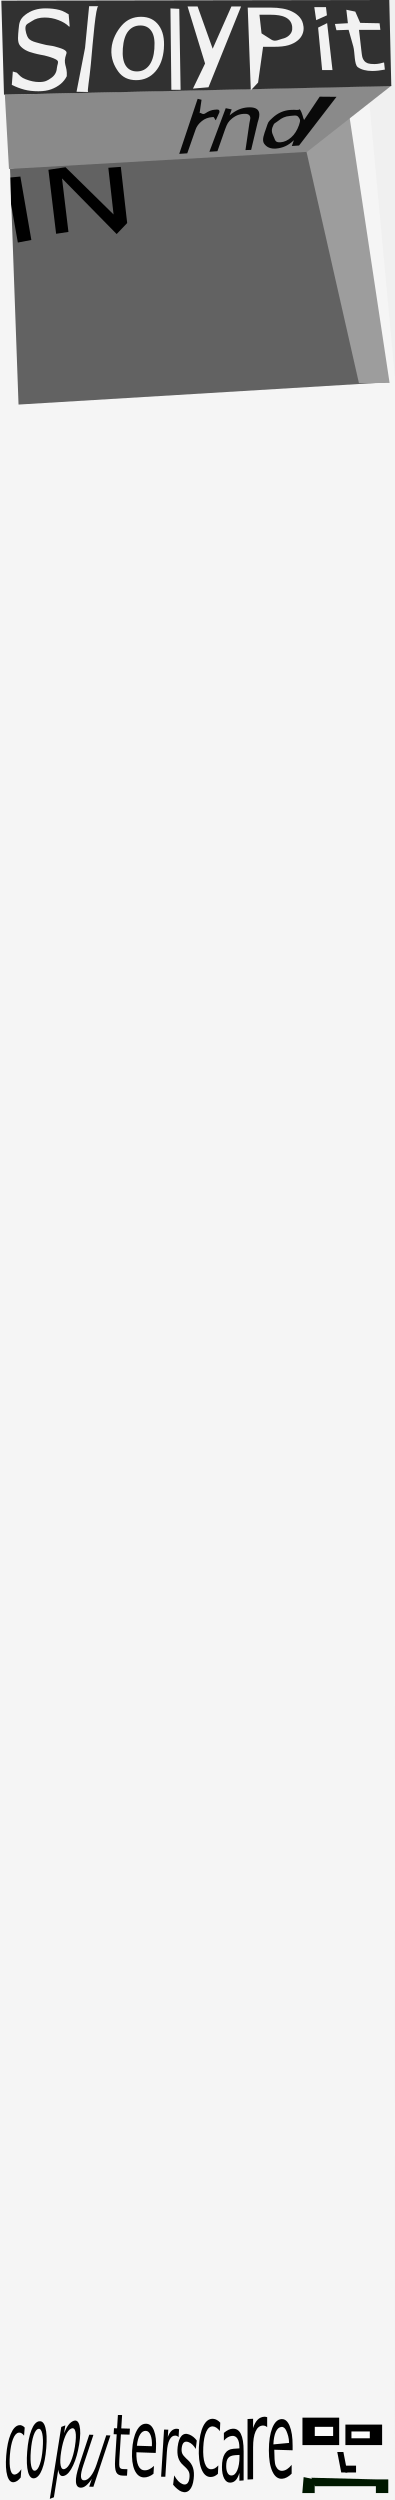
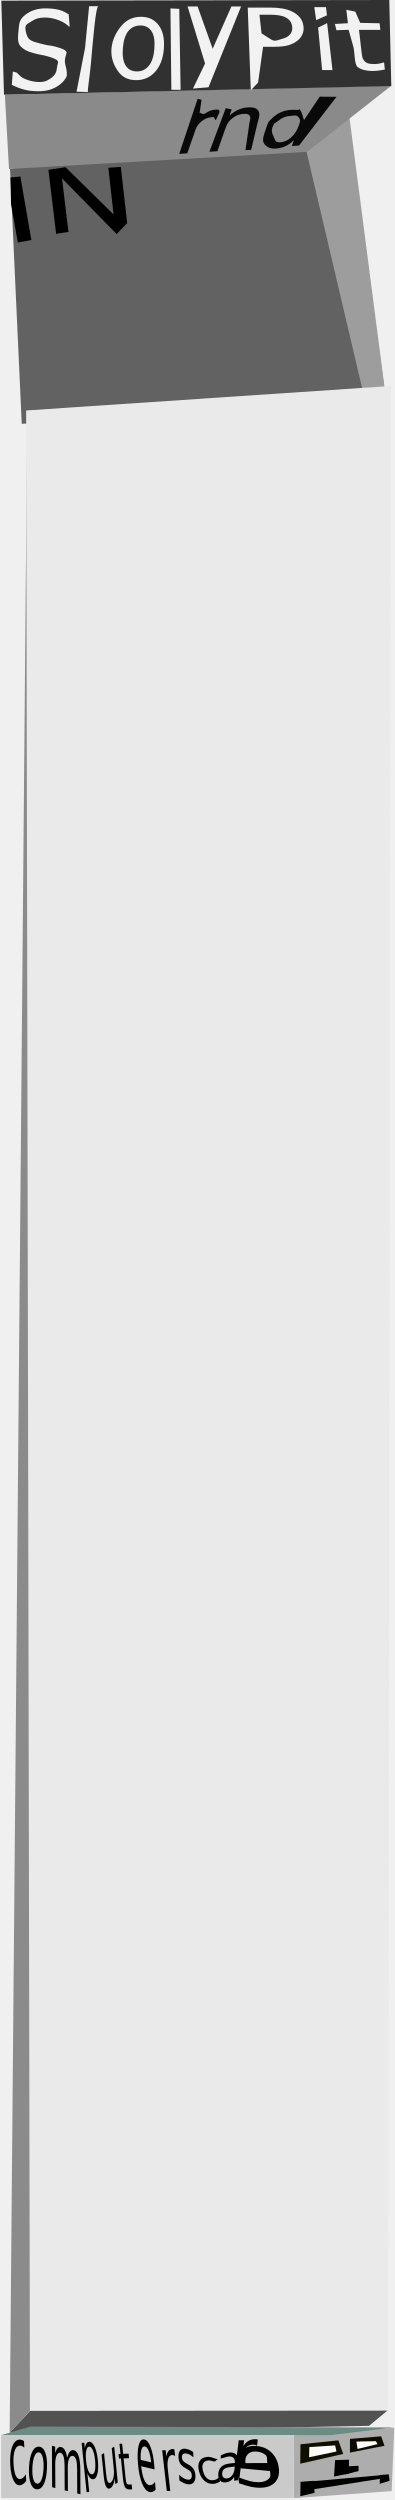
- <svg xmlns="http://www.w3.org/2000/svg" width="60" height="380" viewBox="0 0 15.875 100.542" version="1.1" id="svg6">
+ <svg xmlns="http://www.w3.org/2000/svg" width="60" height="380" viewBox="0 0 15.875 100.542" version="1.1" id="svg6" xml:space="preserve">
  <defs id="defs6" />
-   <path id="rect1" style="fill:#f5f5f5" d="M 0,0 14.181,0.075 14.83,3.885 15.9,15.363 15.875,100.542 H 0 Z" />
-   <g id="g7" transform="matrix(1.604187,-0.1241721,0,2.033365,-3.890299,-103.2993)">
-     <path d="m 3.045,98.997 -0.017,0.164 q -0.032,-0.038 -0.067,-0.054 -0.034,-0.018 -0.071,-0.014 -0.083,0.007 -0.14,0.12 -0.057,0.112 -0.077,0.307 -0.02,0.195 0.015,0.299 0.035,0.103 0.118,0.096 0.037,-0.003 0.075,-0.026 0.039,-0.024 0.079,-0.068 l -0.016,0.162 q -0.039,0.037 -0.08,0.058 -0.04,0.02 -0.083,0.024 -0.118,0.01 -0.172,-0.135 -0.054,-0.145 -0.028,-0.402 0.026,-0.261 0.111,-0.416 0.085,-0.156 0.207,-0.166 0.04,-0.003 0.075,0.011 0.036,0.013 0.068,0.043 z" style="font-style:normal;font-variant:normal;font-weight:normal;font-stretch:normal;font-size:2.822px;line-height:1.25;font-family:sans-serif;-inkscape-font-specification:'sans-serif, Normal';font-variant-ligatures:normal;font-variant-caps:normal;font-variant-numeric:normal;font-feature-settings:normal;text-align:start;letter-spacing:0px;word-spacing:0px;writing-mode:lr-tb;text-anchor:start;display:inline;fill:#000000;fill-opacity:1;stroke:none;stroke-width:0.127;enable-background:new" id="path1701" />
-     <path d="m 3.388,99.048 q -0.069,0.006 -0.12,0.12 -0.051,0.113 -0.07,0.304 -0.019,0.191 0.009,0.298 0.029,0.106 0.098,0.1 0.068,-0.006 0.119,-0.12 Q 3.476,99.636 3.495,99.446 3.514,99.257 3.485,99.15 3.456,99.042 3.388,99.048 Z m 0.015,-0.148 q 0.112,-0.01 0.16,0.133 0.049,0.143 0.022,0.405 -0.026,0.262 -0.105,0.417 -0.079,0.154 -0.19,0.164 -0.112,0.01 -0.161,-0.133 -0.048,-0.144 -0.022,-0.406 0.026,-0.263 0.105,-0.417 0.079,-0.154 0.191,-0.164 z" style="font-style:normal;font-variant:normal;font-weight:normal;font-stretch:normal;font-size:2.822px;line-height:1.25;font-family:sans-serif;-inkscape-font-specification:'sans-serif, Normal';font-variant-ligatures:normal;font-variant-caps:normal;font-variant-numeric:normal;font-feature-settings:normal;text-align:start;letter-spacing:0px;word-spacing:0px;writing-mode:lr-tb;text-anchor:start;display:inline;fill:#000000;fill-opacity:1;stroke:none;stroke-width:0.127;enable-background:new" id="path1703" />
-     <path d="m 3.886,99.885 -0.11,0.54 -0.102,0.025 0.287,-1.405 0.102,-0.025 -0.032,0.154 q 0.051,-0.099 0.108,-0.155 0.058,-0.057 0.126,-0.074 0.113,-0.029 0.153,0.101 0.041,0.129 -0.008,0.369 -0.049,0.24 -0.15,0.405 -0.1,0.165 -0.213,0.193 -0.068,0.017 -0.108,-0.014 -0.04,-0.032 -0.053,-0.115 z m 0.419,-0.442 q 0.038,-0.184 0.013,-0.277 -0.024,-0.094 -0.105,-0.074 -0.081,0.02 -0.149,0.137 -0.067,0.116 -0.105,0.301 -0.038,0.185 -0.013,0.278 0.025,0.093 0.106,0.073 0.081,-0.02 0.148,-0.136 0.068,-0.117 0.106,-0.302 z" style="font-style:normal;font-variant:normal;font-weight:normal;font-stretch:normal;font-size:2.822px;line-height:1.25;font-family:sans-serif;-inkscape-font-specification:'sans-serif, Normal';font-variant-ligatures:normal;font-variant-caps:normal;font-variant-numeric:normal;font-feature-settings:normal;text-align:start;letter-spacing:0px;word-spacing:0px;writing-mode:lr-tb;text-anchor:start;display:inline;fill:#000000;fill-opacity:1;stroke:none;stroke-width:0.133;enable-background:new" id="path1707" />
-     <path d="M 4.405,99.84 4.663,99.241 4.767,99.251 4.511,99.843 q -0.061,0.14 -0.056,0.214 0.005,0.073 0.075,0.079 0.084,0.008 0.169,-0.072 0.085,-0.08 0.148,-0.224 l 0.242,-0.561 0.104,0.01 -0.427,0.989 -0.104,-0.009 0.066,-0.152 q -0.077,0.087 -0.146,0.126 -0.068,0.039 -0.134,0.033 -0.109,-0.01 -0.119,-0.121 -0.011,-0.111 0.078,-0.315 z" style="font-style:normal;font-variant:normal;font-weight:normal;font-stretch:normal;font-size:2.822px;line-height:1.25;font-family:sans-serif;-inkscape-font-specification:'sans-serif, Normal';font-variant-ligatures:normal;font-variant-caps:normal;font-variant-numeric:normal;font-feature-settings:normal;text-align:start;letter-spacing:0px;word-spacing:0px;writing-mode:lr-tb;text-anchor:start;display:inline;fill:#000000;fill-opacity:1;stroke:none;stroke-width:0.138;enable-background:new" id="path1709" />
-     <path d="m 5.486,98.903 -0.021,0.263 0.217,0.018 -0.009,0.118 -0.217,-0.018 -0.04,0.503 q -0.009,0.113 0.01,0.147 0.019,0.034 0.085,0.039 l 0.108,0.009 -0.01,0.128 -0.108,-0.008 q -0.122,-0.009 -0.163,-0.079 -0.041,-0.07 -0.027,-0.244 l 0.04,-0.503 -0.077,-0.007 0.009,-0.118 0.077,0.007 0.021,-0.263 z" style="font-style:normal;font-variant:normal;font-weight:normal;font-stretch:normal;font-size:2.822px;line-height:1.25;font-family:sans-serif;-inkscape-font-specification:'sans-serif, Normal';font-variant-ligatures:normal;font-variant-caps:normal;font-variant-numeric:normal;font-feature-settings:normal;text-align:start;letter-spacing:0px;word-spacing:0px;writing-mode:lr-tb;text-anchor:start;display:inline;fill:#000000;fill-opacity:1;stroke:none;stroke-width:0.133;enable-background:new" id="path1711" />
-     <path d="m 6.335,99.623 -0.006,0.081 -0.484,-0.043 q -0.006,0.171 0.046,0.266 0.052,0.094 0.157,0.103 0.061,0.006 0.119,-0.013 0.059,-0.018 0.118,-0.06 l -0.012,0.156 q -0.059,0.033 -0.12,0.047 -0.061,0.015 -0.122,0.01 -0.153,-0.014 -0.233,-0.162 -0.079,-0.148 -0.061,-0.387 0.018,-0.247 0.114,-0.384 0.096,-0.138 0.24,-0.125 0.129,0.011 0.195,0.149 0.066,0.137 0.049,0.362 z M 6.233,99.565 q 0.009,-0.136 -0.033,-0.221 -0.041,-0.085 -0.119,-0.092 -0.088,-0.008 -0.147,0.066 -0.058,0.073 -0.077,0.215 z" style="font-style:normal;font-variant:normal;font-weight:normal;font-stretch:normal;font-size:2.822px;line-height:1.25;font-family:sans-serif;-inkscape-font-specification:'sans-serif, Normal';font-variant-ligatures:normal;font-variant-caps:normal;font-variant-numeric:normal;font-feature-settings:normal;text-align:start;letter-spacing:0px;word-spacing:0px;writing-mode:lr-tb;text-anchor:start;display:inline;fill:#000000;fill-opacity:1;stroke:none;stroke-width:0.138;enable-background:new" id="path1713" />
-     <path d="m 6.902,99.427 q -0.017,-0.016 -0.037,-0.025 -0.02,-0.009 -0.045,-0.011 -0.089,-0.008 -0.144,0.073 -0.054,0.08 -0.067,0.237 l -0.039,0.489 -0.106,-0.008 0.074,-0.927 0.106,0.008 -0.012,0.144 q 0.04,-0.082 0.096,-0.118 0.057,-0.037 0.133,-0.031 0.011,9.55e-4 0.024,0.005 0.013,0.004 0.029,0.008 z" style="font-style:normal;font-variant:normal;font-weight:normal;font-stretch:normal;font-size:2.822px;line-height:1.25;font-family:sans-serif;-inkscape-font-specification:'sans-serif, Normal';font-variant-ligatures:normal;font-variant-caps:normal;font-variant-numeric:normal;font-feature-settings:normal;text-align:start;letter-spacing:0px;word-spacing:0px;writing-mode:lr-tb;text-anchor:start;display:inline;fill:#000000;fill-opacity:1;stroke:none;stroke-width:0.133;enable-background:new" id="path1715" />
-     <path d="m 7.358,99.52 -0.025,0.167 q -0.038,-0.054 -0.082,-0.09 -0.044,-0.036 -0.094,-0.055 -0.076,-0.028 -0.121,-0.002 -0.044,0.026 -0.056,0.107 -0.009,0.061 0.013,0.107 0.022,0.044 0.1,0.106 l 0.033,0.026 q 0.104,0.08 0.138,0.171 0.036,0.09 0.016,0.221 -0.022,0.149 -0.104,0.211 -0.082,0.062 -0.202,0.018 -0.05,-0.018 -0.102,-0.056 -0.052,-0.036 -0.107,-0.092 l 0.027,-0.182 q 0.049,0.071 0.101,0.118 0.052,0.045 0.106,0.065 0.073,0.027 0.118,-0.002 0.045,-0.029 0.057,-0.106 0.011,-0.072 -0.012,-0.12 -0.022,-0.048 -0.113,-0.119 l -0.034,-0.027 q -0.09,-0.069 -0.122,-0.156 -0.032,-0.087 -0.014,-0.212 0.022,-0.151 0.097,-0.211 0.075,-0.059 0.19,-0.017 0.057,0.021 0.105,0.054 0.048,0.033 0.086,0.077 z" style="font-style:normal;font-variant:normal;font-weight:normal;font-stretch:normal;font-size:2.822px;line-height:1.25;font-family:sans-serif;-inkscape-font-specification:'sans-serif, Normal';font-variant-ligatures:normal;font-variant-caps:normal;font-variant-numeric:normal;font-feature-settings:normal;text-align:start;letter-spacing:0px;word-spacing:0px;writing-mode:lr-tb;text-anchor:start;display:inline;fill:#000000;fill-opacity:1;stroke:none;stroke-width:0.144;enable-background:new" id="path1717" />
-     <path d="m 7.947,99.202 -0.01,0.168 q -0.042,-0.047 -0.086,-0.072 -0.043,-0.026 -0.089,-0.031 -0.103,-0.012 -0.166,0.094 -0.063,0.104 -0.075,0.304 -0.012,0.2 0.038,0.318 0.05,0.117 0.153,0.128 0.046,0.004 0.092,-0.01 0.047,-0.017 0.094,-0.054 l -0.01,0.166 q -0.046,0.03 -0.095,0.043 -0.048,0.012 -0.101,0.007 -0.145,-0.016 -0.221,-0.18 -0.076,-0.165 -0.06,-0.428 0.016,-0.268 0.111,-0.411 0.096,-0.144 0.246,-0.127 0.049,0.005 0.094,0.028 0.045,0.022 0.087,0.061 z" style="font-style:normal;font-variant:normal;font-weight:normal;font-stretch:normal;font-size:2.822px;line-height:1.25;font-family:sans-serif;-inkscape-font-specification:'sans-serif, Normal';font-variant-ligatures:normal;font-variant-caps:normal;font-variant-numeric:normal;font-feature-settings:normal;text-align:start;letter-spacing:0px;word-spacing:0px;writing-mode:lr-tb;text-anchor:start;display:inline;fill:#000000;fill-opacity:1;stroke:none;stroke-width:0.144;enable-background:new" id="path1719" />
-     <path d="m 8.322,99.87 q -0.128,-9.69e-4 -0.177,0.045 -0.049,0.046 -0.049,0.157 -4.47e-5,0.089 0.037,0.142 0.037,0.052 0.101,0.052 0.088,6.7e-4 0.141,-0.097 0.053,-0.098 0.054,-0.261 l 1.85e-5,-0.037 z m 0.211,-0.067 -4.372e-4,0.579 -0.106,-2.3e-4 1.21e-4,-0.154 q -0.036,0.092 -0.09,0.136 -0.054,0.043 -0.132,0.042 -0.099,-8.4e-4 -0.157,-0.088 -0.058,-0.088 -0.058,-0.235 1.089e-4,-0.171 0.072,-0.257 0.073,-0.086 0.217,-0.085 l 0.148,0.001 1.16e-5,-0.016 q 9.14e-5,-0.115 -0.048,-0.178 -0.048,-0.064 -0.134,-0.064 -0.055,-5.99e-4 -0.107,0.02 -0.052,0.02 -0.1,0.062 l 1.201e-4,-0.154 q 0.058,-0.035 0.112,-0.052 0.055,-0.018 0.106,-0.017 0.139,0.001 0.208,0.116 0.069,0.115 0.069,0.346 z" style="font-style:normal;font-variant:normal;font-weight:normal;font-stretch:normal;font-size:2.822px;line-height:1.25;font-family:sans-serif;-inkscape-font-specification:'sans-serif, Normal';font-variant-ligatures:normal;font-variant-caps:normal;font-variant-numeric:normal;font-feature-settings:normal;text-align:start;letter-spacing:0px;word-spacing:0px;writing-mode:lr-tb;text-anchor:start;display:inline;fill:#000000;fill-opacity:1;stroke:none;stroke-width:0.138;enable-background:new" id="path1721" />
-     <path d="m 9.123,99.366 q -0.023,-0.02 -0.051,-0.029 -0.027,-0.01 -0.06,-0.011 -0.117,-0.002 -0.18,0.106 -0.062,0.107 -0.062,0.31 l 1.842e-4,0.631 -0.139,-0.002 -3.197e-4,-1.197 0.139,0.003 6.74e-5,0.186 q 0.044,-0.108 0.113,-0.159 0.07,-0.052 0.17,-0.05 0.014,3.6e-4 0.032,0.004 0.017,0.003 0.038,0.009 z" style="font-style:normal;font-variant:normal;font-weight:normal;font-stretch:normal;font-size:2.822px;line-height:1.25;font-family:sans-serif;-inkscape-font-specification:'sans-serif, Normal';font-variant-ligatures:normal;font-variant-caps:normal;font-variant-numeric:normal;font-feature-settings:normal;text-align:start;letter-spacing:0px;word-spacing:0px;writing-mode:lr-tb;text-anchor:start;display:inline;fill:#000000;fill-opacity:1;stroke:none;stroke-width:0.172;enable-background:new" id="path1723" />
-     <path d="m 9.761,99.77 -5.85e-5,0.091 -0.46,-0.039 c 0.005,0.127 0.001,0.262 0.04,0.329 0.039,0.067 0.094,0.1 0.164,0.1 0.041,9e-5 0.08,-0.008 0.118,-0.026 0.038,-0.017 0.076,-0.043 0.114,-0.078 l -1.206e-4,0.175 c -0.038,0.028 -0.077,0.05 -0.117,0.064 -0.04,0.015 -0.08,0.022 -0.121,0.022 -0.103,-6.7e-4 -0.184,-0.053 -0.244,-0.157 -0.06,-0.105 -0.089,-0.246 -0.089,-0.424 1.257e-4,-0.184 0.029,-0.33 0.085,-0.438 0.057,-0.108 0.134,-0.163 0.23,-0.162 0.086,1.4e-4 0.155,0.049 0.205,0.147 0.05,0.097 0.076,0.23 0.075,0.397 z m -0.089,-0.06 c -7.066e-4,-0.101 -0.034,-0.176 -0.065,-0.237 -0.031,-0.06 -0.073,-0.091 -0.125,-0.091 -0.059,-5.26e-4 -0.106,0.029 -0.142,0.087 -0.035,0.058 -0.056,0.14 -0.061,0.246 z" style="font-style:normal;font-variant:normal;font-weight:normal;font-stretch:normal;font-size:2.822px;line-height:1.25;font-family:sans-serif;-inkscape-font-specification:'sans-serif, Normal';font-variant-ligatures:normal;font-variant-caps:normal;font-variant-numeric:normal;font-feature-settings:normal;text-align:start;letter-spacing:0px;word-spacing:0px;writing-mode:lr-tb;text-anchor:start;display:inline;fill:#000000;fill-opacity:1;stroke:none;stroke-width:0.146;enable-background:new" id="path1725" />
-   </g>
-   <g id="g8072" transform="matrix(0.1847694,0,0,0.2061929,9.949105,95.58714)" style="display:inline;enable-background:new">
-     <g style="display:inline" id="layer4" />
-     <path id="rect5872" d="m 11.987,7.968 h 7.992 v 5.352 h -7.992 z" style="opacity:1;fill:#000000;fill-opacity:1;stroke:#000000;stroke-width:0;stroke-miterlimit:4;stroke-dasharray:none;stroke-opacity:1" />
-     <path id="rect5874" d="m 14.667,9.76 h 3.996 v 1.784 h -3.996 z" style="opacity:1;fill:#ffffff;fill-opacity:0.986;stroke:#000000;stroke-width:0;stroke-miterlimit:4;stroke-dasharray:none;stroke-opacity:1" />
-     <path id="rect5878" d="m -29.324,9.323 h 7.99 v 3.996 h -7.99 z" style="opacity:1;fill:#000000;fill-opacity:1;stroke:#000000;stroke-width:0;stroke-miterlimit:4;stroke-dasharray:none;stroke-opacity:1" transform="scale(-1,1)" />
-     <path id="rect5880" d="m -26.644,10.662 h 3.995 v 1.332 h -3.995 z" style="opacity:1;fill:#ffffff;fill-opacity:0.986;stroke:#000000;stroke-width:0;stroke-miterlimit:4;stroke-dasharray:none;stroke-opacity:1" transform="scale(-1,1)" />
-     <path id="rect5882" d="m 19.563,14.667 h 1.332 l 0.865,3.996 h -1.332 z" style="opacity:1;fill:#000000;fill-opacity:1;stroke:#000000;stroke-width:0;stroke-miterlimit:4;stroke-dasharray:none;stroke-opacity:1" />
-     <path id="rect5884" d="m 21.327,17.331 h 2.324 v 1.332 h -2.324 z" style="opacity:1;fill:#000000;fill-opacity:1;stroke:#000000;stroke-width:0;stroke-miterlimit:4;stroke-dasharray:none;stroke-opacity:1" />
-     <path id="rect5886" d="m 12.243,19.559 2.408,0.452 v 2.664 h -2.696 z" style="opacity:1;fill:#001800;fill-opacity:1;stroke:#000000;stroke-width:0;stroke-miterlimit:4;stroke-dasharray:none;stroke-opacity:1" />
-     <path id="rect5888" d="m 27.97,20.011 h 2.696 v 2.664 h -2.696 z" style="opacity:1;fill:#001800;fill-opacity:1;stroke:#000000;stroke-width:0;stroke-miterlimit:4;stroke-dasharray:none;stroke-opacity:1" />
-     <path id="rect5890" d="m 13.931,19.688 14.072,0.323 v 1.332 H 14.651 Z" style="opacity:1;fill:#001800;fill-opacity:1;stroke:#000000;stroke-width:0;stroke-miterlimit:4;stroke-dasharray:none;stroke-opacity:1" />
-   </g>
-   <g aria-label="IN" transform="matrix(3.243667,-0.07035358,0.2159122,0.6238606,-66.87924,-176.2002)" style="font-style:normal;font-weight:normal;font-size:3.048px;line-height:1.25;font-family:sans-serif;letter-spacing:0px;word-spacing:0px;display:inline;fill:#000000;fill-opacity:1;stroke:none;stroke-width:0.076;enable-background:new" id="text1629">
+   <g aria-label="IN" transform="matrix(3.243667,-0.07035358,0.2159122,0.6238606,-66.87925,-176.2002)" style="font-style:normal;font-weight:normal;font-size:3.048px;line-height:1.25;font-family:sans-serif;letter-spacing:0px;word-spacing:0px;display:inline;fill:#000000;fill-opacity:1;stroke:none;stroke-width:0.076;enable-background:new" id="text1629">
    <g id="layer2" transform="matrix(0.6190708,0.06981343,-0.1411313,2.120227,1.685932,278.8614)">
-       <path style="fill:#626262;fill-opacity:1;stroke:none;stroke-width:0.16;stroke-linecap:round;stroke-linejoin:miter;stroke-dasharray:none;stroke-opacity:1" d="M 0.793,6.856 0.962,13.971 8.257,13.302 7.483,5.145 Z" id="path2" />
-       <path style="fill:#9d9d9d;fill-opacity:1;stroke:none;stroke-width:0.16;stroke-linecap:round;stroke-linejoin:miter;stroke-dasharray:none;stroke-opacity:1" d="m 7.525,5.126 -0.878,0.953 1.082,7.247 0.609,-0.008 z" id="path3" />
+       <path style="fill:#626262;fill-opacity:1;stroke:none;stroke-width:0.16;stroke-linecap:round;stroke-linejoin:miter;stroke-dasharray:none;stroke-opacity:1" d="M 0.793,6.856 1.026,14.552 8.27,13.884 7.483,5.145 Z" id="path2" />
+       <path style="fill:#9d9d9d;fill-opacity:1;stroke:none;stroke-width:0.16;stroke-linecap:round;stroke-linejoin:miter;stroke-dasharray:none;stroke-opacity:1" d="m 7.525,5.126 -0.878,0.953 1.197,7.732 0.424,-0.008 z" id="path3" />
      <path style="fill:#8a8a8a;fill-opacity:1;stroke:none;stroke-width:0.189;stroke-linecap:round;stroke-linejoin:miter;stroke-dasharray:none;stroke-opacity:1" d="M 6.698,6.345 0.772,6.862 0.69,4.621 8.379,4.341 Z" id="path4" />
      <path style="fill:#313131;fill-opacity:1;stroke:none;stroke-width:0.14;stroke-linecap:round" d="M 0.62,1.782 0.673,4.619 8.372,4.359 8.332,1.762 Z" id="path9" />
    </g>
    <g id="g4" transform="matrix(0.9737655,-0.8056581,-0.06078018,1.833243,17.27195,-238.3471)">
      <path d="m 1.59,292.017 0.053,-0.905 0.131,0.033 0,2.222 H 1.592 Z" style="font-style:normal;font-weight:normal;font-size:3.048px;line-height:1.25;font-family:sans-serif;letter-spacing:0px;word-spacing:0px;display:inline;fill:#000000;fill-opacity:1;stroke:none;stroke-width:0.059;enable-background:new" id="path1635" />
      <path d="m 2.155,291.098 0.229,0.024 0.52,1.914 0.037,-1.618 0.165,0.051 -0.044,1.946 -0.162,0.305 -0.587,-2.242 -0.037,1.857 -0.165,-0.017 z" style="stroke-width:0.057" id="path1637" />
    </g>
  </g>
+   <g id="g1" transform="matrix(0.06267956,0,0,0.4277484,3.636725,15.99724)" style="font-style:normal;font-weight:normal;font-size:3.048px;line-height:1.25;font-family:sans-serif;letter-spacing:0px;word-spacing:0px;display:inline;fill:#000000;fill-opacity:1;stroke:none;stroke-width:0.076;enable-background:new">
+     <path id="side-1" d="m 190.782,189.219 -12.048,1.459 -230.583,0.638 39.703,-6.144 z" fill="#9d9d9d" stroke="none" style="fill:#525252;fill-opacity:1" />
+     <path id="side-2" d="M -40.522,1.226 167.509,-0.683 -38.061,189.176 -51.816,191.317 Z" fill="#8b8b8b" stroke="none" />
+     <path id="top" d="M -41.24,1.194 192.805,-1.109 190.914,189.248 -38.806,189.272 Z" fill="#c5c5c5" stroke="none" style="fill:#eaeaea;fill-opacity:1" />
+   </g>
  <g id="g6" transform="matrix(1.720701,0,0,1.984372,-0.3874218,-0.82649)" style="fill:#f2f2f2">
    <path d="m 1.786,1.961 c -0.036,0.062 -0.084,0.114 -0.143,0.157 -0.065,0.046 -0.14,0.083 -0.224,0.109 -0.083,0.026 -0.182,0.039 -0.297,0.039 -0.123,0 -0.233,-0.011 -0.33,-0.033 -0.096,-0.022 -0.193,-0.054 -0.291,-0.097 l 0.024,-0.27 0.093,0.023 c 0.08,0.068 0.098,0.097 0.208,0.134 0.11,0.037 0.215,0.056 0.314,0.056 0.141,0 0.196,-0.03 0.278,-0.08 C 1.502,1.95 1.547,1.883 1.554,1.799 1.561,1.727 1.603,1.679 1.568,1.645 1.535,1.611 1.424,1.58 1.35,1.561 1.294,1.546 1.233,1.534 1.166,1.525 1.101,1.516 1.087,1.508 1.014,1.494 0.865,1.463 0.757,1.411 0.69,1.338 0.624,1.264 0.649,1.13 0.66,1.011 0.672,0.876 0.689,0.803 0.817,0.716 0.946,0.629 1.103,0.586 1.289,0.586 c 0.12,0 0.229,0.011 0.328,0.033 0.098,0.022 0.138,0.055 0.213,0.087 l 0.024,0.248 H 1.837 C 1.776,0.901 1.695,0.858 1.591,0.824 c -0.103,-0.035 -0.209,-0.052 -0.32,-0.052 -0.122,0 -0.222,0.024 -0.3,0.072 -0.078,0.048 -0.144,0.054 -0.151,0.129 -0.006,0.067 0.032,0.176 0.066,0.215 0.033,0.038 0.095,0.068 0.186,0.088 0.048,0.01 0.143,0.037 0.232,0.052 0.089,0.015 0.137,0.015 0.199,0.03 0.124,0.032 0.306,0.067 0.274,0.145 -0.093,0.225 0.026,0.235 0.009,0.458 z M 2.286,2.281 2.014,2.276 2.213,1.387 2.308,0.542 h 0.216 c -0.061,0 -0.123,0.667 -0.176,1.179 -0.03,0.294 -0.091,0.559 -0.062,0.559 z M 4.056,1.399 C 4.038,1.598 3.971,1.754 3.854,1.869 3.737,1.983 3.588,2.041 3.408,2.041 c -0.181,0 -0.32,-0.057 -0.417,-0.172 C 2.895,1.754 2.813,1.604 2.83,1.406 2.848,1.208 2.957,1.045 3.073,0.93 3.191,0.815 3.34,0.757 3.521,0.757 c 0.18,0 0.318,0.058 0.415,0.173 0.097,0.115 0.137,0.271 0.119,0.469 z m -0.223,0 C 3.847,1.242 3.825,1.125 3.766,1.049 3.708,0.972 3.621,0.933 3.506,0.933 c -0.117,0 -0.211,0.038 -0.283,0.115 -0.071,0.076 -0.113,0.193 -0.127,0.351 -0.013,0.152 0.009,0.268 0.067,0.347 0.058,0.078 0.145,0.118 0.262,0.118 0.115,0 0.208,-0.039 0.28,-0.116 0.073,-0.078 0.116,-0.195 0.129,-0.348 z M 4.446,2.236 H 4.23 l -0.021,-1.649 0.206,0.009 z M 5.86,0.547 5.098,2.185 4.735,2.212 5.018,1.704 4.609,0.547 h 0.234 L 5.196,1.404 5.634,0.547 Z" id="text2" style="font-size:2.35px;text-anchor:middle;fill:#f2f2f2;stroke-width:0.974" aria-label="Sloly" />
    <g id="g9" style="fill:#f2f2f2">
      <path d="m 7.319,0.953 c 0.007,0.056 -8.282e-4,0.108 -0.025,0.157 -0.023,0.048 -0.059,0.089 -0.107,0.124 -0.06,0.044 -0.134,0.077 -0.221,0.099 -0.087,0.022 -0.2,0.032 -0.337,0.032 H 6.374 L 6.257,2.09 6.087,2.247 6.015,0.57 h 0.52 c 0.115,0 0.213,0.007 0.295,0.02 0.081,0.012 0.155,0.032 0.22,0.06 0.077,0.032 0.139,0.073 0.184,0.121 0.047,0.048 0.075,0.109 0.084,0.183 z m -0.265,0.004 C 7.048,0.913 7.032,0.875 7.005,0.843 6.977,0.811 6.939,0.784 6.889,0.764 6.845,0.746 6.796,0.734 6.742,0.727 6.689,0.719 6.622,0.715 6.541,0.715 H 6.289 l 0.049,0.378 0.232,0.128 c 0.089,0.049 0.186,-0.006 0.249,-0.018 0.063,-0.012 0.112,-0.032 0.149,-0.059 0.037,-0.027 0.061,-0.056 0.074,-0.086 0.013,-0.03 0.017,-0.064 0.012,-0.101 z m 0.812,-0.23 -0.251,0.098 -0.044,-0.264 h 0.273 z m 0.13,1.109 h -0.242 l -0.094,-0.86 0.211,-0.091 z m 1.224,-0.009 c -0.044,0.008 -0.093,0.014 -0.147,0.02 -0.053,0.005 -0.1,0.008 -0.142,0.008 -0.147,0 -0.262,-0.026 -0.345,-0.078 -0.083,-0.052 -0.066,-0.303 -0.103,-0.417 l -0.11,-0.339 -0.285,0.008 -0.035,-0.127 0.303,-0.015 -0.036,-0.273 0.209,0.038 0.115,0.228 0.453,0.008 0.018,0.134 h -0.499 l 0.057,0.433 c 0.006,0.05 0.013,0.089 0.02,0.117 0.007,0.028 0.023,0.054 0.046,0.078 0.022,0.023 0.05,0.039 0.084,0.05 0.035,0.01 0.086,0.015 0.154,0.015 0.039,0 0.08,-0.004 0.122,-0.011 0.042,-0.008 0.072,-0.014 0.09,-0.02 h 0.013 z" id="text3" style="font-size:2.35px;text-anchor:middle;stroke-width:0.912;fill:#f2f2f2" aria-label="Pit" />
    </g>
  </g>
  <path d="m 7.949,3.974 0.156,0.038 -0.078,0.542 c 0.045,-0.058 0.107,0.09 0.233,0.003 0.127,-0.089 0.254,-0.137 0.382,-0.146 0.006,-4.127e-4 0.016,-5.992e-4 0.03,-4.614e-4 0.014,-2e-7 0.181,-0.045 0.151,0.109 l -0.144,0.317 c -0.018,-0.002 -0.075,-0.129 -0.091,-0.129 -0.015,-9e-6 -0.032,6.311e-4 -0.051,0.002 C 8.372,4.721 8.231,4.775 8.112,4.874 7.993,4.971 7.912,5.079 7.87,5.198 L 7.531,6.166 7.208,6.188 Z M 9.078,4.351 9.318,4.4 9.234,4.639 C 9.36,4.534 9.481,4.457 9.597,4.407 c 0.117,-0.05 0.237,-0.079 0.361,-0.088 0.272,-0.019 0.427,0.051 0.464,0.211 0.021,0.087 0.001,0.216 -0.058,0.386 l -0.264,1.112 -0.228,0.008 0.157,-1.078 c 0.015,-0.105 0.048,-0.184 0.035,-0.245 C 10.044,4.612 9.959,4.567 9.808,4.578 9.732,4.583 9.667,4.594 9.613,4.611 9.516,4.64 9.423,4.692 9.331,4.766 9.258,4.825 9.203,4.885 9.165,4.946 9.129,5.006 9.092,5.09 9.053,5.2 l -0.309,0.881 -0.323,0.022 z m 1.877,0.775 c -0.063,0.18 0.027,0.305 0.072,0.42 0.045,0.115 0.063,0.189 0.255,0.176 0.149,-0.01 0.291,-0.075 0.426,-0.194 0.136,-0.12 0.242,-0.285 0.316,-0.495 0.075,-0.213 0.041,-0.232 -0.023,-0.326 -0.063,-0.096 -0.207,-0.052 -0.353,-0.042 -0.162,0.011 -0.314,0.075 -0.453,0.191 -0.139,0.116 -0.166,0.059 -0.24,0.271 z m 1.099,-0.734 c 0.112,0.15 0.13,0.36 0.175,0.434 l 0.628,-0.938 0.676,0.006 -1.506,1.958 -0.29,0.02 0.082,-0.234 c -0.112,0.109 -0.227,0.19 -0.346,0.243 -0.119,0.053 -0.245,0.084 -0.377,0.094 -0.214,0.015 -0.371,-0.051 -0.473,-0.197 -0.101,-0.147 -0.006,-0.374 0.086,-0.636 0.086,-0.245 0.052,-0.219 0.257,-0.408 0.207,-0.19 0.442,-0.294 0.708,-0.313 0.228,-0.021 0.308,0.032 0.38,-0.03 z" id="text1" style="font-size:14.057px;font-family:Helvetica;-inkscape-font-specification:'Helvetica, Normal';fill:#090909;stroke-width:0.026;stroke-linecap:round" aria-label="rnd" />
+   <g id="g4-5" transform="matrix(-0.07095613,0,0,0.02536774,13.33629,96.75002)" style="font-style:normal;font-weight:normal;font-size:3.048px;line-height:1.25;font-family:sans-serif;letter-spacing:0px;word-spacing:0px;display:inline;fill:#000000;fill-opacity:1;stroke:none;stroke-width:0.076;enable-background:new">
+     <path id="side-1-80" style="fill:#adadad;fill-opacity:1;stroke-width:0.095" d="M 21.603,46.93 21.444,146.499 -34.04,135.355 -35.5,34.899 Z" />
+     <path id="side-2-2" style="fill:#6b8b83;fill-opacity:1" d="M 0.504,46.601 187.158,46.529 170.713,33.063 -35.258,34.429 Z" />
+     <path id="top-4" style="fill:#cacaca;stroke-width:0.91;fill-opacity:1" d="M 187.332,46.499 V 146.499 H 21.559 V 46.499 Z" />
+     <g aria-label="computerscare" transform="matrix(-6.960487,-0.3003255,-1.540354,21.28582,694.6263,-6184.968)" style="font-style:normal;font-weight:normal;font-size:10.583px;line-height:1.25;font-family:sans-serif;letter-spacing:0px;word-spacing:0px;display:inline;fill:#000000;fill-opacity:1;stroke:none;stroke-width:0.265;enable-background:new" id="text1651">
+       <path d="m 9.829,293.34 -0.079,0.492 q -0.092,-0.1 -0.195,-0.136 -0.101,-0.04 -0.215,-0.015 -0.255,0.053 -0.449,0.408 -0.193,0.352 -0.287,0.939 -0.094,0.586 -0.005,0.883 0.089,0.294 0.345,0.241 0.114,-0.024 0.235,-0.107 0.123,-0.086 0.254,-0.232 l -0.078,0.486 q -0.126,0.126 -0.253,0.202 -0.125,0.076 -0.258,0.103 -0.361,0.075 -0.501,-0.336 -0.14,-0.41 -0.016,-1.183 0.126,-0.783 0.412,-1.277 0.287,-0.494 0.661,-0.571 0.121,-0.025 0.228,0.003 0.108,0.025 0.2,0.102 z" style="font-style:normal;font-variant:normal;font-weight:normal;font-stretch:normal;font-size:2.822px;font-family:sans-serif;-inkscape-font-specification:'sans-serif, Normal';font-variant-ligatures:normal;font-variant-caps:normal;font-variant-numeric:normal;font-feature-settings:normal;text-align:start;writing-mode:lr-tb;text-anchor:start;stroke-width:0.381" id="path1701-3" />
+       <path d="m 10.838,294.193 q -0.208,-0.011 -0.414,0.295 -0.205,0.303 -0.351,0.844 -0.146,0.541 -0.111,0.859 0.037,0.316 0.247,0.327 0.207,0.011 0.412,-0.295 0.205,-0.306 0.351,-0.844 0.145,-0.535 0.108,-0.854 -0.036,-0.321 -0.243,-0.332 z m 0.114,-0.42 q 0.338,0.018 0.417,0.448 0.079,0.43 -0.122,1.173 -0.2,0.74 -0.507,1.152 -0.306,0.409 -0.644,0.391 -0.339,-0.018 -0.418,-0.448 -0.077,-0.433 0.123,-1.173 0.201,-0.743 0.506,-1.152 0.306,-0.409 0.645,-0.391 z" style="font-style:normal;font-variant:normal;font-weight:normal;font-stretch:normal;font-size:2.822px;font-family:sans-serif;-inkscape-font-specification:'sans-serif, Normal';font-variant-ligatures:normal;font-variant-caps:normal;font-variant-numeric:normal;font-feature-settings:normal;text-align:start;writing-mode:lr-tb;text-anchor:start;stroke-width:0.376" id="path1703-5" />
+       <path d="m 13.068,294.611 q 0.165,-0.317 0.328,-0.447 0.163,-0.13 0.336,-0.086 0.233,0.059 0.287,0.429 0.054,0.367 -0.079,0.988 l -0.401,1.857 -0.247,-0.063 0.397,-1.841 q 0.095,-0.442 0.066,-0.676 -0.03,-0.234 -0.186,-0.273 -0.191,-0.048 -0.358,0.185 -0.167,0.233 -0.264,0.684 l -0.375,1.739 -0.247,-0.063 0.397,-1.841 q 0.096,-0.445 0.066,-0.676 -0.03,-0.234 -0.189,-0.274 -0.188,-0.048 -0.356,0.188 -0.167,0.233 -0.264,0.681 l -0.375,1.739 -0.247,-0.063 0.664,-3.077 0.247,0.063 -0.103,0.478 q 0.145,-0.262 0.291,-0.367 0.146,-0.105 0.308,-0.064 0.163,0.041 0.239,0.24 0.078,0.199 0.063,0.537 z" style="font-style:normal;font-variant:normal;font-weight:normal;font-stretch:normal;font-size:2.822px;font-family:sans-serif;-inkscape-font-specification:'sans-serif, Normal';font-variant-ligatures:normal;font-variant-caps:normal;font-variant-numeric:normal;font-feature-settings:normal;text-align:start;writing-mode:lr-tb;text-anchor:start;stroke-width:0.377" id="path1705" />
+       <path d="m 14.446,295.79 -0.157,1.406 -0.218,0.003 0.409,-3.66 0.218,-0.003 -0.045,0.403 q 0.095,-0.238 0.211,-0.353 0.118,-0.117 0.262,-0.12 0.24,-0.003 0.346,0.378 0.108,0.381 0.038,1.007 -0.07,0.625 -0.263,1.011 -0.192,0.386 -0.432,0.389 -0.145,0.002 -0.237,-0.11 -0.091,-0.114 -0.132,-0.35 z m 0.84,-0.936 q 0.054,-0.481 -0.015,-0.752 -0.067,-0.273 -0.239,-0.271 -0.172,0.002 -0.301,0.279 -0.128,0.274 -0.182,0.754 -0.054,0.481 0.013,0.754 0.068,0.271 0.24,0.268 0.172,-0.002 0.3,-0.276 0.129,-0.276 0.183,-0.757 z" style="font-style:normal;font-variant:normal;font-weight:normal;font-stretch:normal;font-size:2.822px;font-family:sans-serif;-inkscape-font-specification:'sans-serif, Normal';font-variant-ligatures:normal;font-variant-caps:normal;font-variant-numeric:normal;font-feature-settings:normal;text-align:start;writing-mode:lr-tb;text-anchor:start;stroke-width:0.32" id="path1707-4" />
+       <path d="m 15.724,296.052 0.18,-1.616 0.227,-0.114 -0.179,1.599 q -0.042,0.379 0.013,0.531 0.056,0.15 0.209,0.073 0.184,-0.092 0.316,-0.372 0.133,-0.28 0.176,-0.671 l 0.169,-1.513 0.227,-0.114 -0.298,2.669 -0.227,0.114 0.046,-0.41 q -0.11,0.285 -0.233,0.459 -0.122,0.171 -0.266,0.244 -0.239,0.12 -0.33,-0.104 -0.092,-0.224 -0.03,-0.774 z" style="font-style:normal;font-variant:normal;font-weight:normal;font-stretch:normal;font-size:2.822px;font-family:sans-serif;-inkscape-font-specification:'sans-serif, Normal';font-variant-ligatures:normal;font-variant-caps:normal;font-variant-numeric:normal;font-feature-settings:normal;text-align:start;writing-mode:lr-tb;text-anchor:start;stroke-width:0.32" id="path1709-3" />
+       <path d="m 17.754,293.648 -0.084,0.753 0.446,-0.006 -0.038,0.339 -0.446,0.006 -0.161,1.44 q -0.036,0.324 -0.003,0.416 0.034,0.092 0.17,0.09 l 0.222,-0.003 -0.041,0.365 -0.222,0.003 q -0.251,0.004 -0.325,-0.182 -0.074,-0.188 -0.019,-0.685 l 0.161,-1.44 -0.159,0.002 0.038,-0.339 0.159,-0.002 0.084,-0.753 z" style="font-style:normal;font-variant:normal;font-weight:normal;font-stretch:normal;font-size:2.822px;font-family:sans-serif;-inkscape-font-specification:'sans-serif, Normal';font-variant-ligatures:normal;font-variant-caps:normal;font-variant-numeric:normal;font-feature-settings:normal;text-align:start;writing-mode:lr-tb;text-anchor:start;stroke-width:0.32" id="path1711-6" />
+       <path d="m 20.005,295.297 -0.038,0.298 -1.037,-0.251 q -0.066,0.632 0.016,0.993 0.084,0.358 0.309,0.412 0.13,0.03 0.262,-0.025 0.134,-0.056 0.276,-0.199 l -0.074,0.576 q -0.139,0.11 -0.276,0.152 -0.137,0.042 -0.268,0.01 -0.329,-0.079 -0.455,-0.642 -0.125,-0.563 -0.012,-1.443 0.117,-0.91 0.367,-1.399 0.252,-0.492 0.56,-0.417 0.277,0.068 0.376,0.589 0.1,0.519 -0.006,1.346 z m -0.203,-0.233 q 0.062,-0.5 -0.002,-0.823 -0.062,-0.322 -0.229,-0.362 -0.189,-0.046 -0.34,0.215 -0.15,0.261 -0.234,0.779 z" style="font-style:normal;font-variant:normal;font-weight:normal;font-stretch:normal;font-size:2.822px;font-family:sans-serif;-inkscape-font-specification:'sans-serif, Normal';font-variant-ligatures:normal;font-variant-caps:normal;font-variant-numeric:normal;font-feature-settings:normal;text-align:start;writing-mode:lr-tb;text-anchor:start;stroke-width:0.393" id="path1713-5" />
+       <path d="m 21.853,294.636 q -0.043,-0.048 -0.097,-0.069 -0.053,-0.024 -0.12,-0.023 -0.238,0.003 -0.393,0.28 -0.153,0.275 -0.203,0.788 l -0.154,1.596 -0.283,0.003 0.293,-3.029 0.283,-0.003 -0.045,0.471 q 0.115,-0.277 0.27,-0.411 0.155,-0.137 0.358,-0.139 0.029,-3.2e-4 0.063,0.008 0.035,0.006 0.076,0.019 z" style="font-style:normal;font-variant:normal;font-weight:normal;font-stretch:normal;font-size:2.822px;font-family:sans-serif;-inkscape-font-specification:'sans-serif, Normal';font-variant-ligatures:normal;font-variant-caps:normal;font-variant-numeric:normal;font-feature-settings:normal;text-align:start;writing-mode:lr-tb;text-anchor:start;stroke-width:0.39" id="path1715-9" />
+       <path d="m 23.385,294.356 -0.067,0.389 q -0.101,-0.114 -0.218,-0.186 -0.117,-0.072 -0.251,-0.1 -0.204,-0.044 -0.322,0.028 -0.117,0.072 -0.149,0.26 -0.025,0.143 0.034,0.241 0.059,0.096 0.266,0.217 l 0.088,0.051 q 0.275,0.156 0.368,0.355 0.094,0.196 0.042,0.503 -0.06,0.349 -0.279,0.513 -0.218,0.164 -0.539,0.096 -0.134,-0.029 -0.273,-0.1 -0.138,-0.069 -0.285,-0.182 l 0.073,-0.425 q 0.131,0.151 0.268,0.243 0.137,0.09 0.281,0.121 0.193,0.042 0.314,-0.035 0.121,-0.078 0.152,-0.259 0.029,-0.168 -0.032,-0.273 -0.059,-0.105 -0.299,-0.243 l -0.089,-0.054 q -0.24,-0.135 -0.325,-0.325 -0.084,-0.192 -0.035,-0.483 0.06,-0.353 0.26,-0.51 0.199,-0.157 0.506,-0.091 0.152,0.032 0.28,0.095 0.128,0.062 0.23,0.153 z" style="font-style:normal;font-variant:normal;font-weight:normal;font-stretch:normal;font-size:2.822px;font-family:sans-serif;-inkscape-font-specification:'sans-serif, Normal';font-variant-ligatures:normal;font-variant-caps:normal;font-variant-numeric:normal;font-feature-settings:normal;text-align:start;writing-mode:lr-tb;text-anchor:start;stroke-width:0.356" id="path1717-5" />
+       <path d="m 25.098,294.991 c -0.106,0.198 -0.376,-0.039 -0.66,0.002 -0.198,0.017 -0.347,0.095 -0.447,0.233 -0.1,0.137 -0.141,0.322 -0.124,0.555 0.018,0.232 0.086,0.409 0.205,0.528 0.119,0.119 0.278,0.17 0.476,0.153 0.089,-0.008 0.175,-0.027 0.26,-0.058 0.086,-0.032 0.17,-0.077 0.252,-0.133 l 0.022,0.289 c -0.082,0.048 -0.168,0.086 -0.259,0.114 -0.089,0.028 -0.185,0.047 -0.288,0.055 -0.28,0.024 -0.51,-0.047 -0.688,-0.213 -0.179,-0.166 -0.28,-0.402 -0.303,-0.708 -0.023,-0.311 0.041,-0.562 0.194,-0.754 0.154,-0.192 0.376,-0.301 0.666,-0.325 0.094,-0.009 0.187,-0.007 0.278,0.008 0.091,0.011 0.497,0.162 0.584,0.195 z" style="font-style:normal;font-variant:normal;font-weight:normal;font-stretch:normal;font-size:2.822px;font-family:sans-serif;-inkscape-font-specification:'sans-serif, Normal';font-variant-ligatures:normal;font-variant-caps:normal;font-variant-numeric:normal;font-feature-settings:normal;text-align:start;writing-mode:lr-tb;text-anchor:start;stroke-width:0.324" id="path1719-4" />
+       <path d="m 26.194,295.5 c -0.263,0.023 -0.454,0.071 -0.572,0.144 -0.118,0.072 -0.198,0.185 -0.239,0.338 -0.033,0.122 -0.021,0.216 0.035,0.281 0.058,0.064 0.152,0.09 0.283,0.079 0.18,-0.016 0.343,-0.096 0.487,-0.24 0.146,-0.145 0.249,-0.33 0.309,-0.554 l 0.021,-0.076 z m 0.687,-0.199 -0.32,1.192 -0.325,0.029 0.085,-0.317 c -0.108,0.133 -0.226,0.236 -0.353,0.306 -0.127,0.07 -0.27,0.111 -0.431,0.126 -0.203,0.018 -0.348,-0.027 -0.436,-0.136 -0.087,-0.11 -0.103,-0.266 -0.049,-0.467 0.063,-0.235 0.185,-0.419 0.366,-0.552 0.182,-0.133 0.421,-0.212 0.717,-0.238 l 0.456,-0.041 0.009,-0.033 c 0.042,-0.158 0.026,-0.276 -0.05,-0.353 -0.074,-0.079 -0.201,-0.11 -0.379,-0.094 -0.113,0.01 -0.227,0.034 -0.342,0.072 -0.115,0.038 -0.201,0.018 -0.316,0.085 l 0.057,-0.245 c 0.132,-0.059 0.257,-0.105 0.376,-0.139 0.119,-0.035 0.231,-0.057 0.337,-0.066 0.286,-0.025 0.479,0.034 0.579,0.178 0.099,0.144 0.106,0.376 0.021,0.694 z" style="font-style:normal;font-variant:normal;font-weight:normal;font-stretch:normal;font-size:2.822px;font-family:sans-serif;-inkscape-font-specification:'sans-serif, Normal';font-variant-ligatures:normal;font-variant-caps:normal;font-variant-numeric:normal;font-feature-settings:normal;text-align:start;writing-mode:lr-tb;text-anchor:start;stroke-width:0.345" id="path1721-9" />
+       <path d="m 28.672,293.957 q -0.057,-0.044 -0.138,-0.065 -0.077,-0.022 -0.181,-0.023 -0.368,-6.5e-4 -0.656,0.251 -0.285,0.249 -0.452,0.718 l -0.519,1.457 -0.437,-7.8e-4 0.986,-2.766 0.437,7.8e-4 -0.153,0.43 q 0.227,-0.252 0.489,-0.372 0.264,-0.123 0.578,-0.123 0.045,8e-5 0.097,0.007 0.052,0.006 0.114,0.018 z" style="font-style:normal;font-variant:normal;font-weight:normal;font-stretch:normal;font-size:2.822px;font-family:sans-serif;-inkscape-font-specification:'sans-serif, Normal';font-variant-ligatures:normal;font-variant-caps:normal;font-variant-numeric:normal;font-feature-settings:normal;text-align:start;writing-mode:lr-tb;text-anchor:start;stroke-width:0.464" id="path1723-1" />
+       <path d="m 26.865,295.358 -0.015,0.238 2.459,0.252 c -0.046,0.335 -0.014,0.404 -0.236,0.575 -0.224,0.169 -0.525,0.249 -0.904,0.239 -0.219,-0.006 -0.43,-0.034 -0.632,-0.085 -0.204,-0.051 -0.713,-0.22 -0.91,-0.317 l -0.029,0.46 c 0.2,0.08 0.715,0.236 0.928,0.28 0.213,0.045 0.43,0.07 0.651,0.075 0.554,0.014 1.002,-0.112 1.345,-0.378 0.34,-0.267 0.525,-0.635 0.554,-1.104 0.03,-0.485 -0.098,-0.874 -0.387,-1.166 -0.29,-0.294 -0.696,-0.448 -1.217,-0.461 -0.468,-0.012 -0.845,0.107 -1.132,0.357 -0.289,0.249 -0.447,0.594 -0.475,1.035 z m 0.58,-0.128 c 0.021,-0.266 0.122,-0.477 0.304,-0.631 0.18,-0.154 0.41,-0.228 0.691,-0.22 0.319,0.008 0.569,0.092 0.752,0.25 0.181,0.158 0.024,0.343 0.036,0.623 z" style="font-style:normal;font-variant:normal;font-weight:normal;font-stretch:normal;font-size:2.822px;font-family:sans-serif;-inkscape-font-specification:'sans-serif, Normal';font-variant-ligatures:normal;font-variant-caps:normal;font-variant-numeric:normal;font-feature-settings:normal;text-align:start;writing-mode:lr-tb;text-anchor:start;stroke-width:0.551" id="path1725-7" />
+     </g>
+     <g id="g9547" transform="matrix(-2.812444,-1.040361,0,6.161697,51.36596,16.15097)" style="display:inline;enable-background:new">
+       <g style="display:inline" id="layer4-5" />
+       <path id="rect5872-5" d="m 11.987,9.323 7.633,0.282 0.983,3.66 -8.661,1.046 z" style="opacity:1;fill:#0f0f00;fill-opacity:1;stroke:#000000;stroke-width:0;stroke-miterlimit:4;stroke-dasharray:none;stroke-opacity:1" />
+       <path id="rect5874-4" d="m 13.774,10.351 5.201,0.443 0.268,1.617 -5.514,0.543 z" style="opacity:1;fill:#ffffff;fill-opacity:0.986;stroke:#000000;stroke-width:0;stroke-miterlimit:4;stroke-dasharray:none;stroke-opacity:1" />
+       <path id="rect5878-1" d="M 28.252,10.022 21.959,9.627 v 3.518 l 6.962,-0.571 z" style="opacity:1;fill:#0c0c00;fill-opacity:1;stroke:#000000;stroke-width:0;stroke-miterlimit:4;stroke-dasharray:none;stroke-opacity:1" />
+       <path id="rect5880-8" d="m 27.182,11.098 -3.915,-0.565 0.223,1.93 4.027,-0.563 z" style="opacity:1;fill:#ffffff;fill-opacity:0.986;stroke:#000000;stroke-width:0;stroke-miterlimit:4;stroke-dasharray:none;stroke-opacity:1" />
+       <path id="rect5882-8" d="m 18.968,14.574 2.806,0.369 -0.045,3.549 -2.984,0.28 z" style="opacity:1;fill:#000000;fill-opacity:1;stroke:#000000;stroke-width:0;stroke-miterlimit:4;stroke-dasharray:none;stroke-opacity:1" />
+       <path id="rect5884-3" d="m 20.889,16.532 2.802,0.306 5e-6,1.341 -2.713,0.432 z" style="opacity:1;fill:#000000;fill-opacity:1;stroke:#000000;stroke-width:0;stroke-miterlimit:4;stroke-dasharray:none;stroke-opacity:1" />
+       <path id="rect5886-5" d="m 11.999,18.98 2.696,0.2 0.134,3.126 -2.875,0.369 z" style="opacity:1;fill:#000200;fill-opacity:1;stroke:#000000;stroke-width:0;stroke-miterlimit:4;stroke-dasharray:none;stroke-opacity:1" />
+       <path id="rect5888-2" d="m 27.97,19.936 1.81,0.127 0.172,1.681 -1.982,0.451 z" style="opacity:1;fill:#000200;fill-opacity:1;stroke:#000000;stroke-width:0;stroke-miterlimit:4;stroke-dasharray:none;stroke-opacity:1" />
+       <path id="rect5890-2" d="m 14.696,19.26 13.307,0.752 0.089,0.907 -13.441,0.424 z" style="opacity:1;fill:#000200;fill-opacity:1;stroke:#000000;stroke-width:0;stroke-miterlimit:4;stroke-dasharray:none;stroke-opacity:1" />
+     </g>
+   </g>
</svg>
